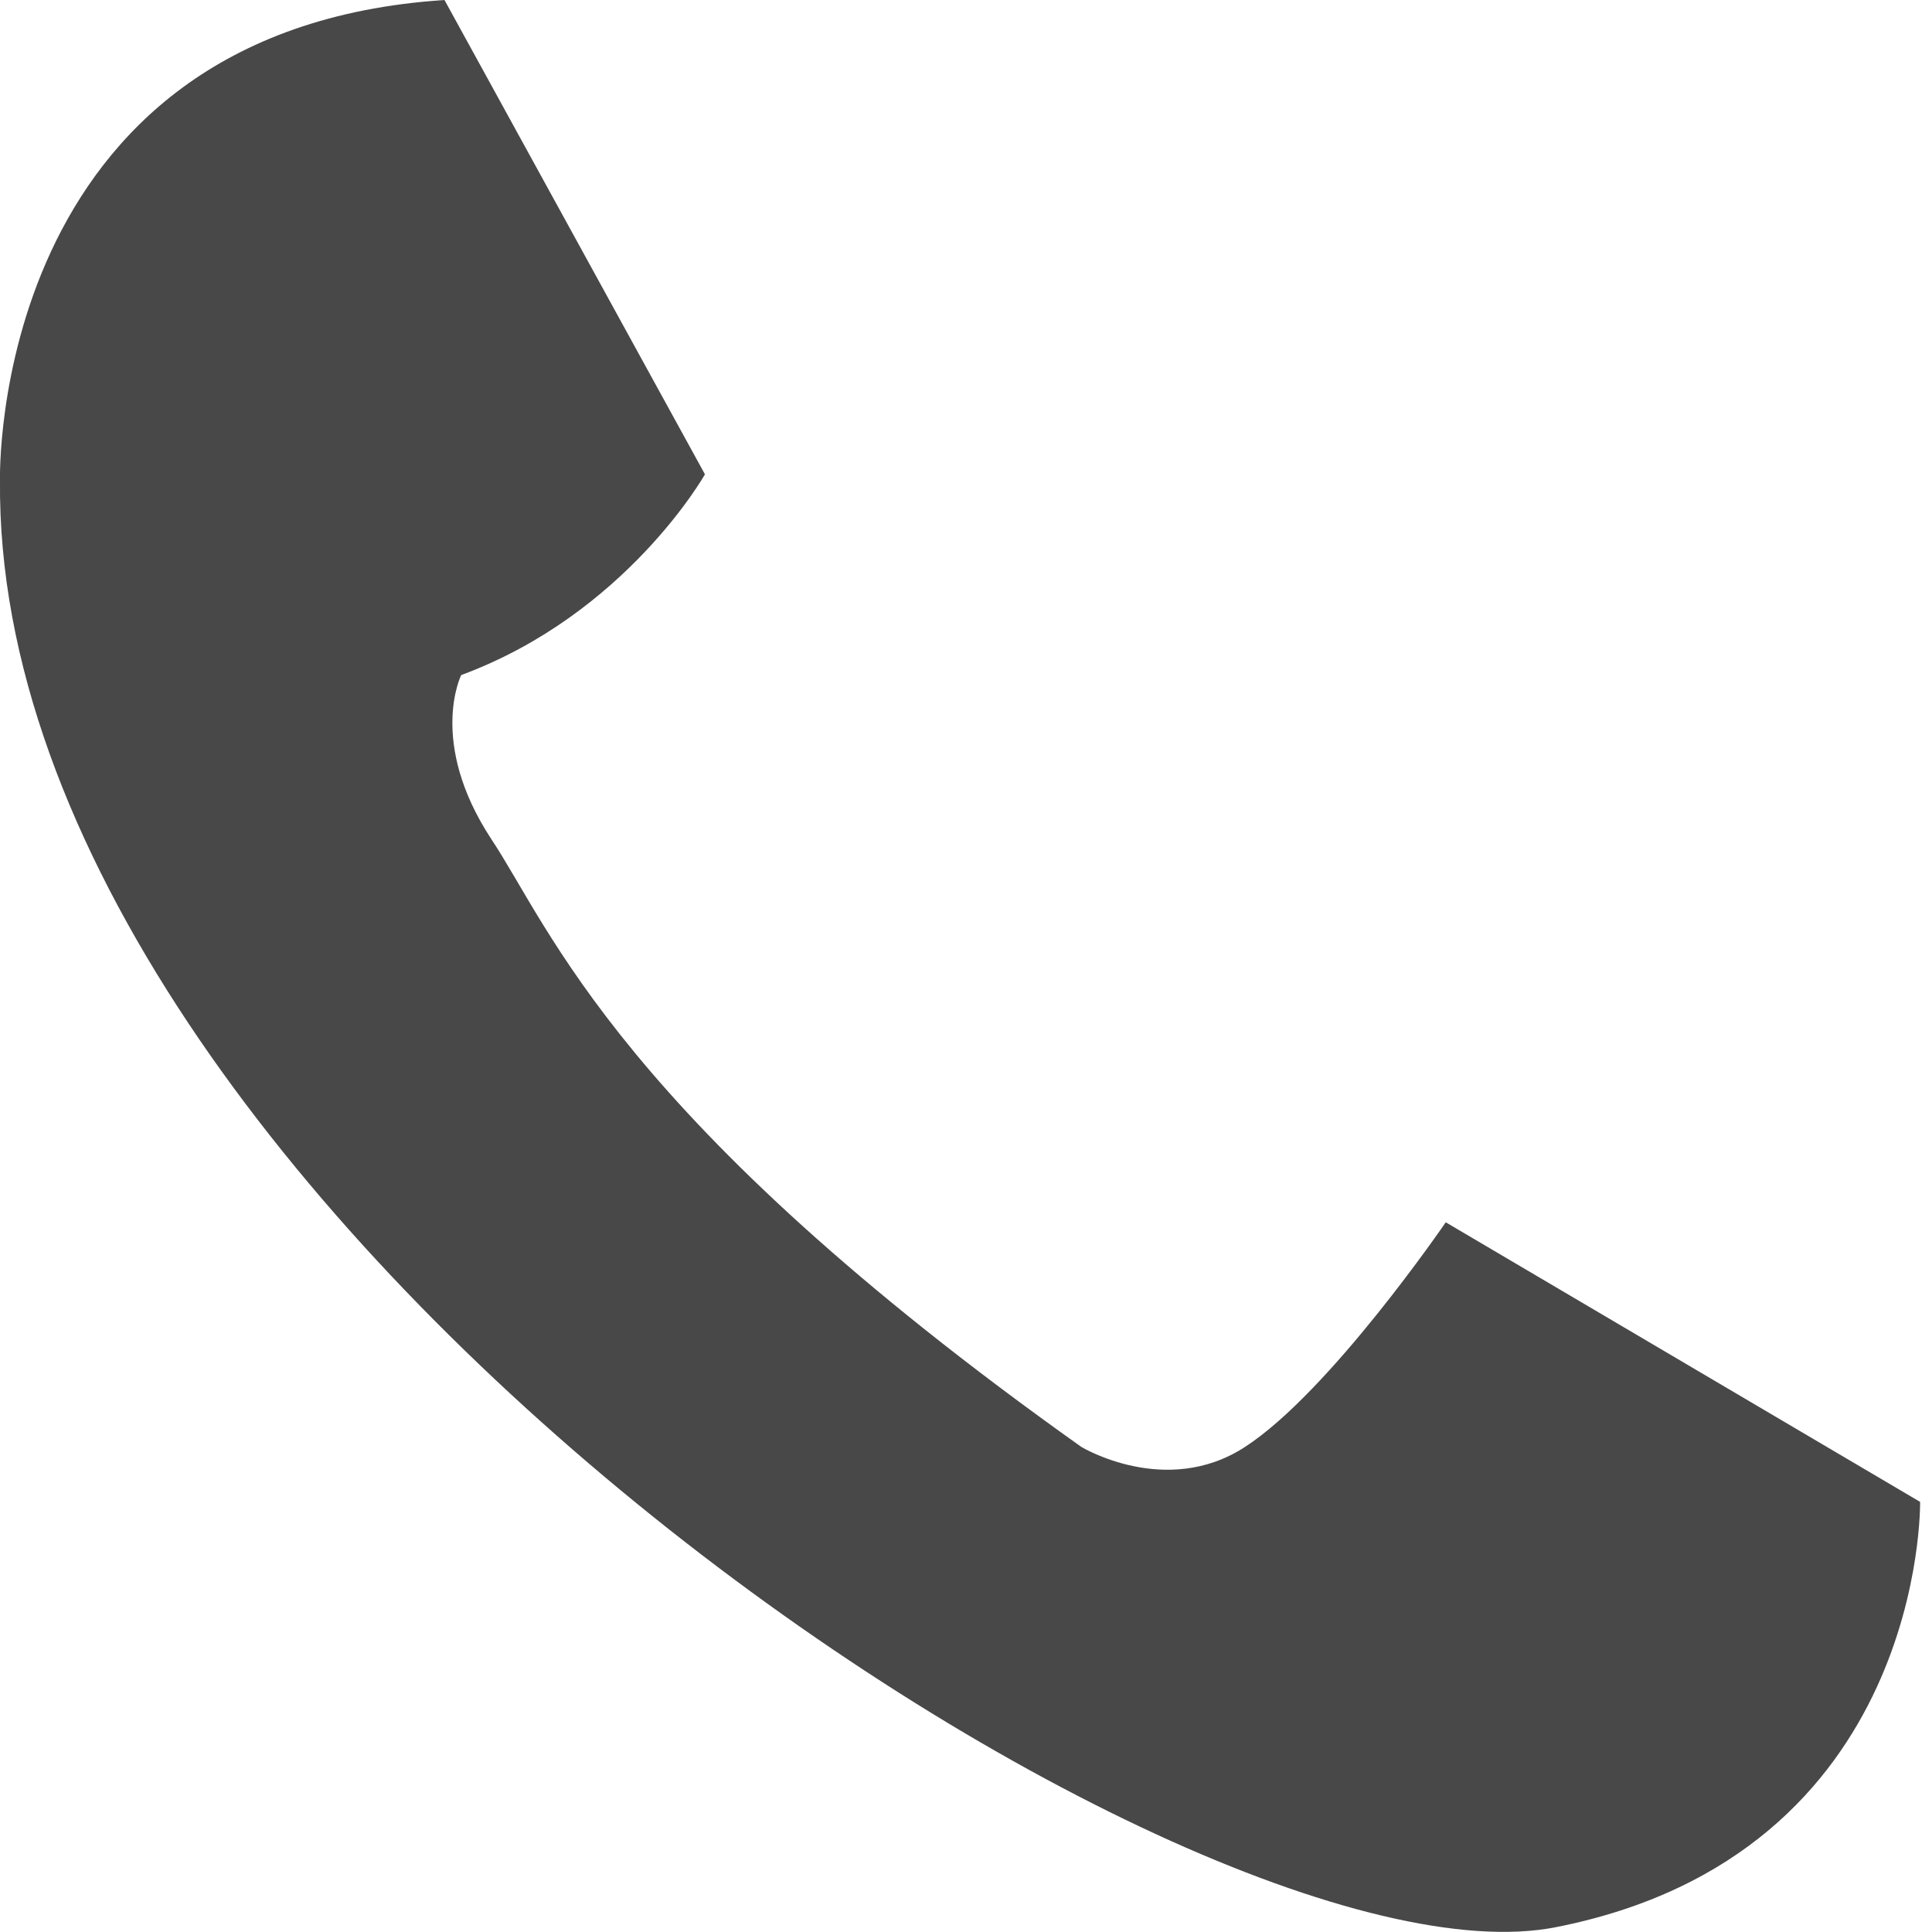
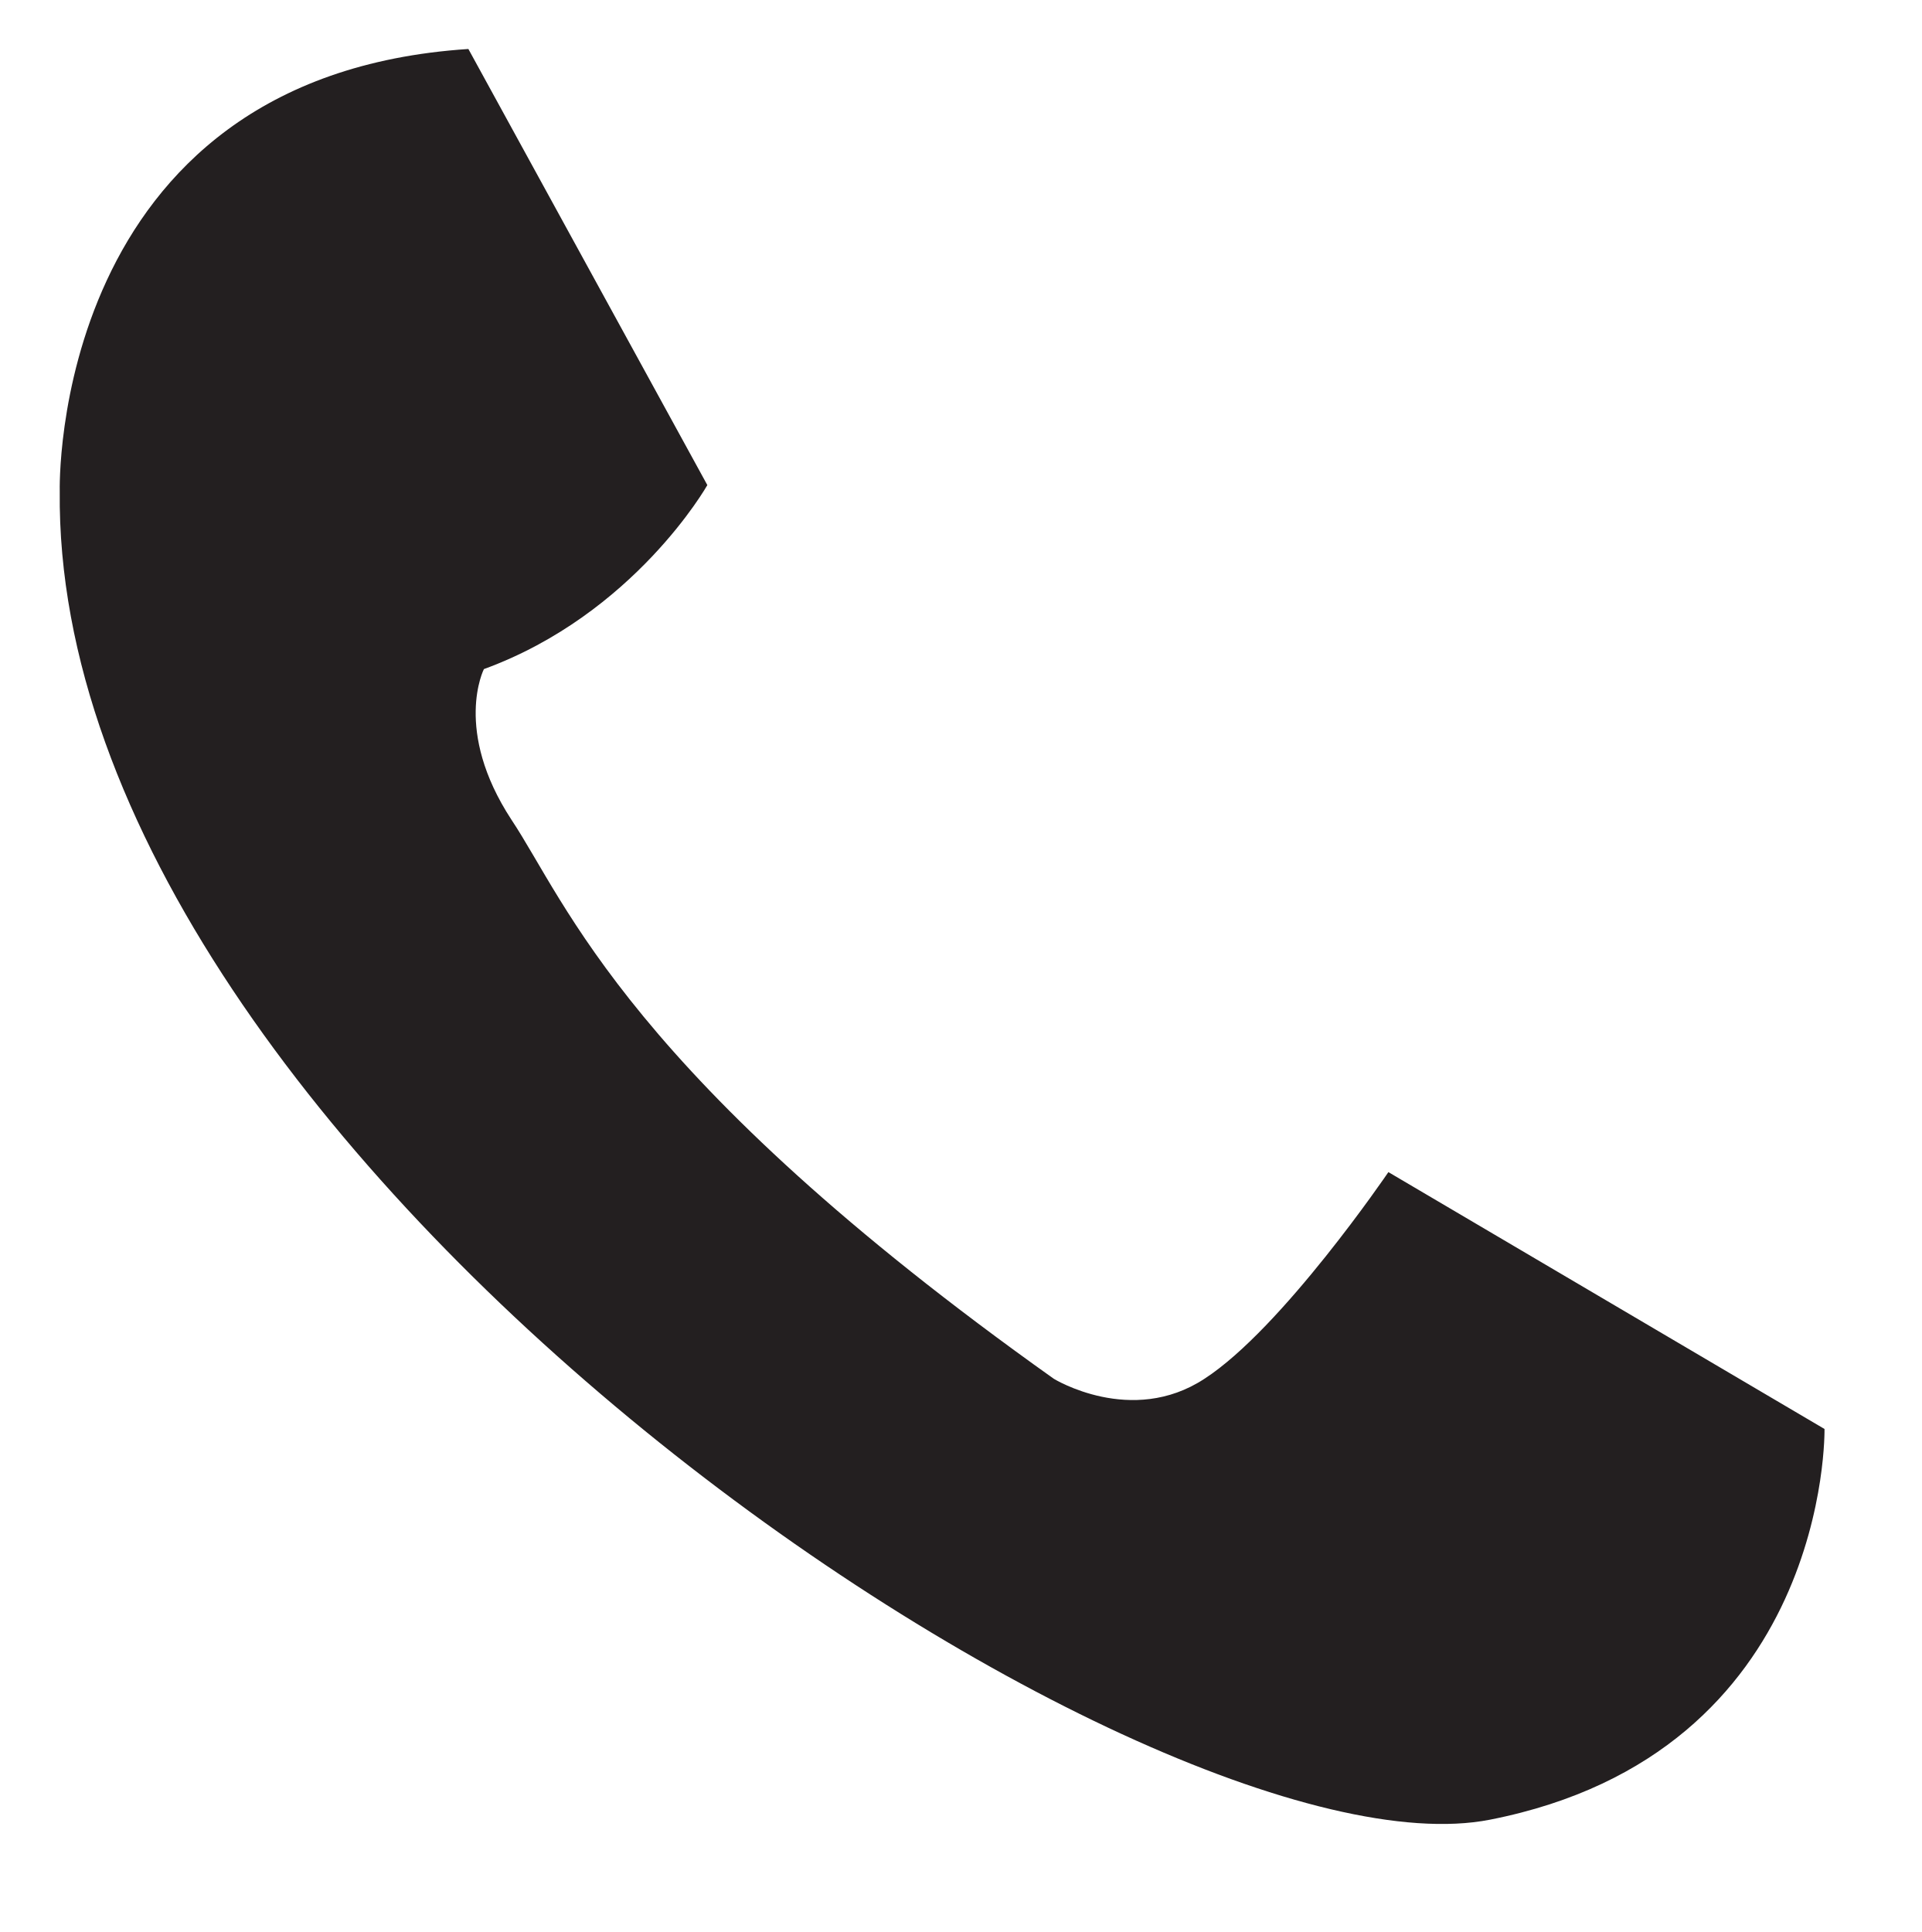
- <svg xmlns="http://www.w3.org/2000/svg" viewBox="-27 28.3 160.8 161.7" enable-background="new -27 28.3 160.8 161.7">
-   <style type="text/css">.st0{fill:#484849;}</style>
-   <path class="st0" d="M10.2 28.3l21.8 39.7s-6.6 11.7-20.4 16.8c0 0-2.8 5.6 2.5 13.7 5 7.5 10.7 23.4 49.4 50.9 0 0 7.1 4.3 13.7 0 7.1-4.6 16.8-18.8 16.8-18.8l39.7 23.4s.5 29.5-30.5 35.6-130.8-60.4-130.2-121.1c0 0-1-37.7 37.2-40.2z" />
+ <svg xmlns="http://www.w3.org/2000/svg" version="1.1" id="Layer_1" x="0px" y="0px" viewBox="-63 64.3 160.8 161.7" style="enable-background:new -63 64.3 160.8 161.7;" xml:space="preserve">
+   <style type="text/css">
+ 	.st0{fill:#231F20;}
+ </style>
+   <path class="st0" d="M-23.8,68.4l20,36.5c0,0-6.1,10.8-18.7,15.4c0,0-2.6,5.1,2.3,12.6c4.6,6.9,9.8,21.5,45.4,46.8c0,0,6.5,4,12.6,0  c6.5-4.2,15.4-17.3,15.4-17.3l36.5,21.5c0,0,0.5,27.1-28,32.7S-58.6,161.2-58,105.4C-58,105.4-58.9,70.7-23.8,68.4L-23.8,68.4z" />
</svg>
